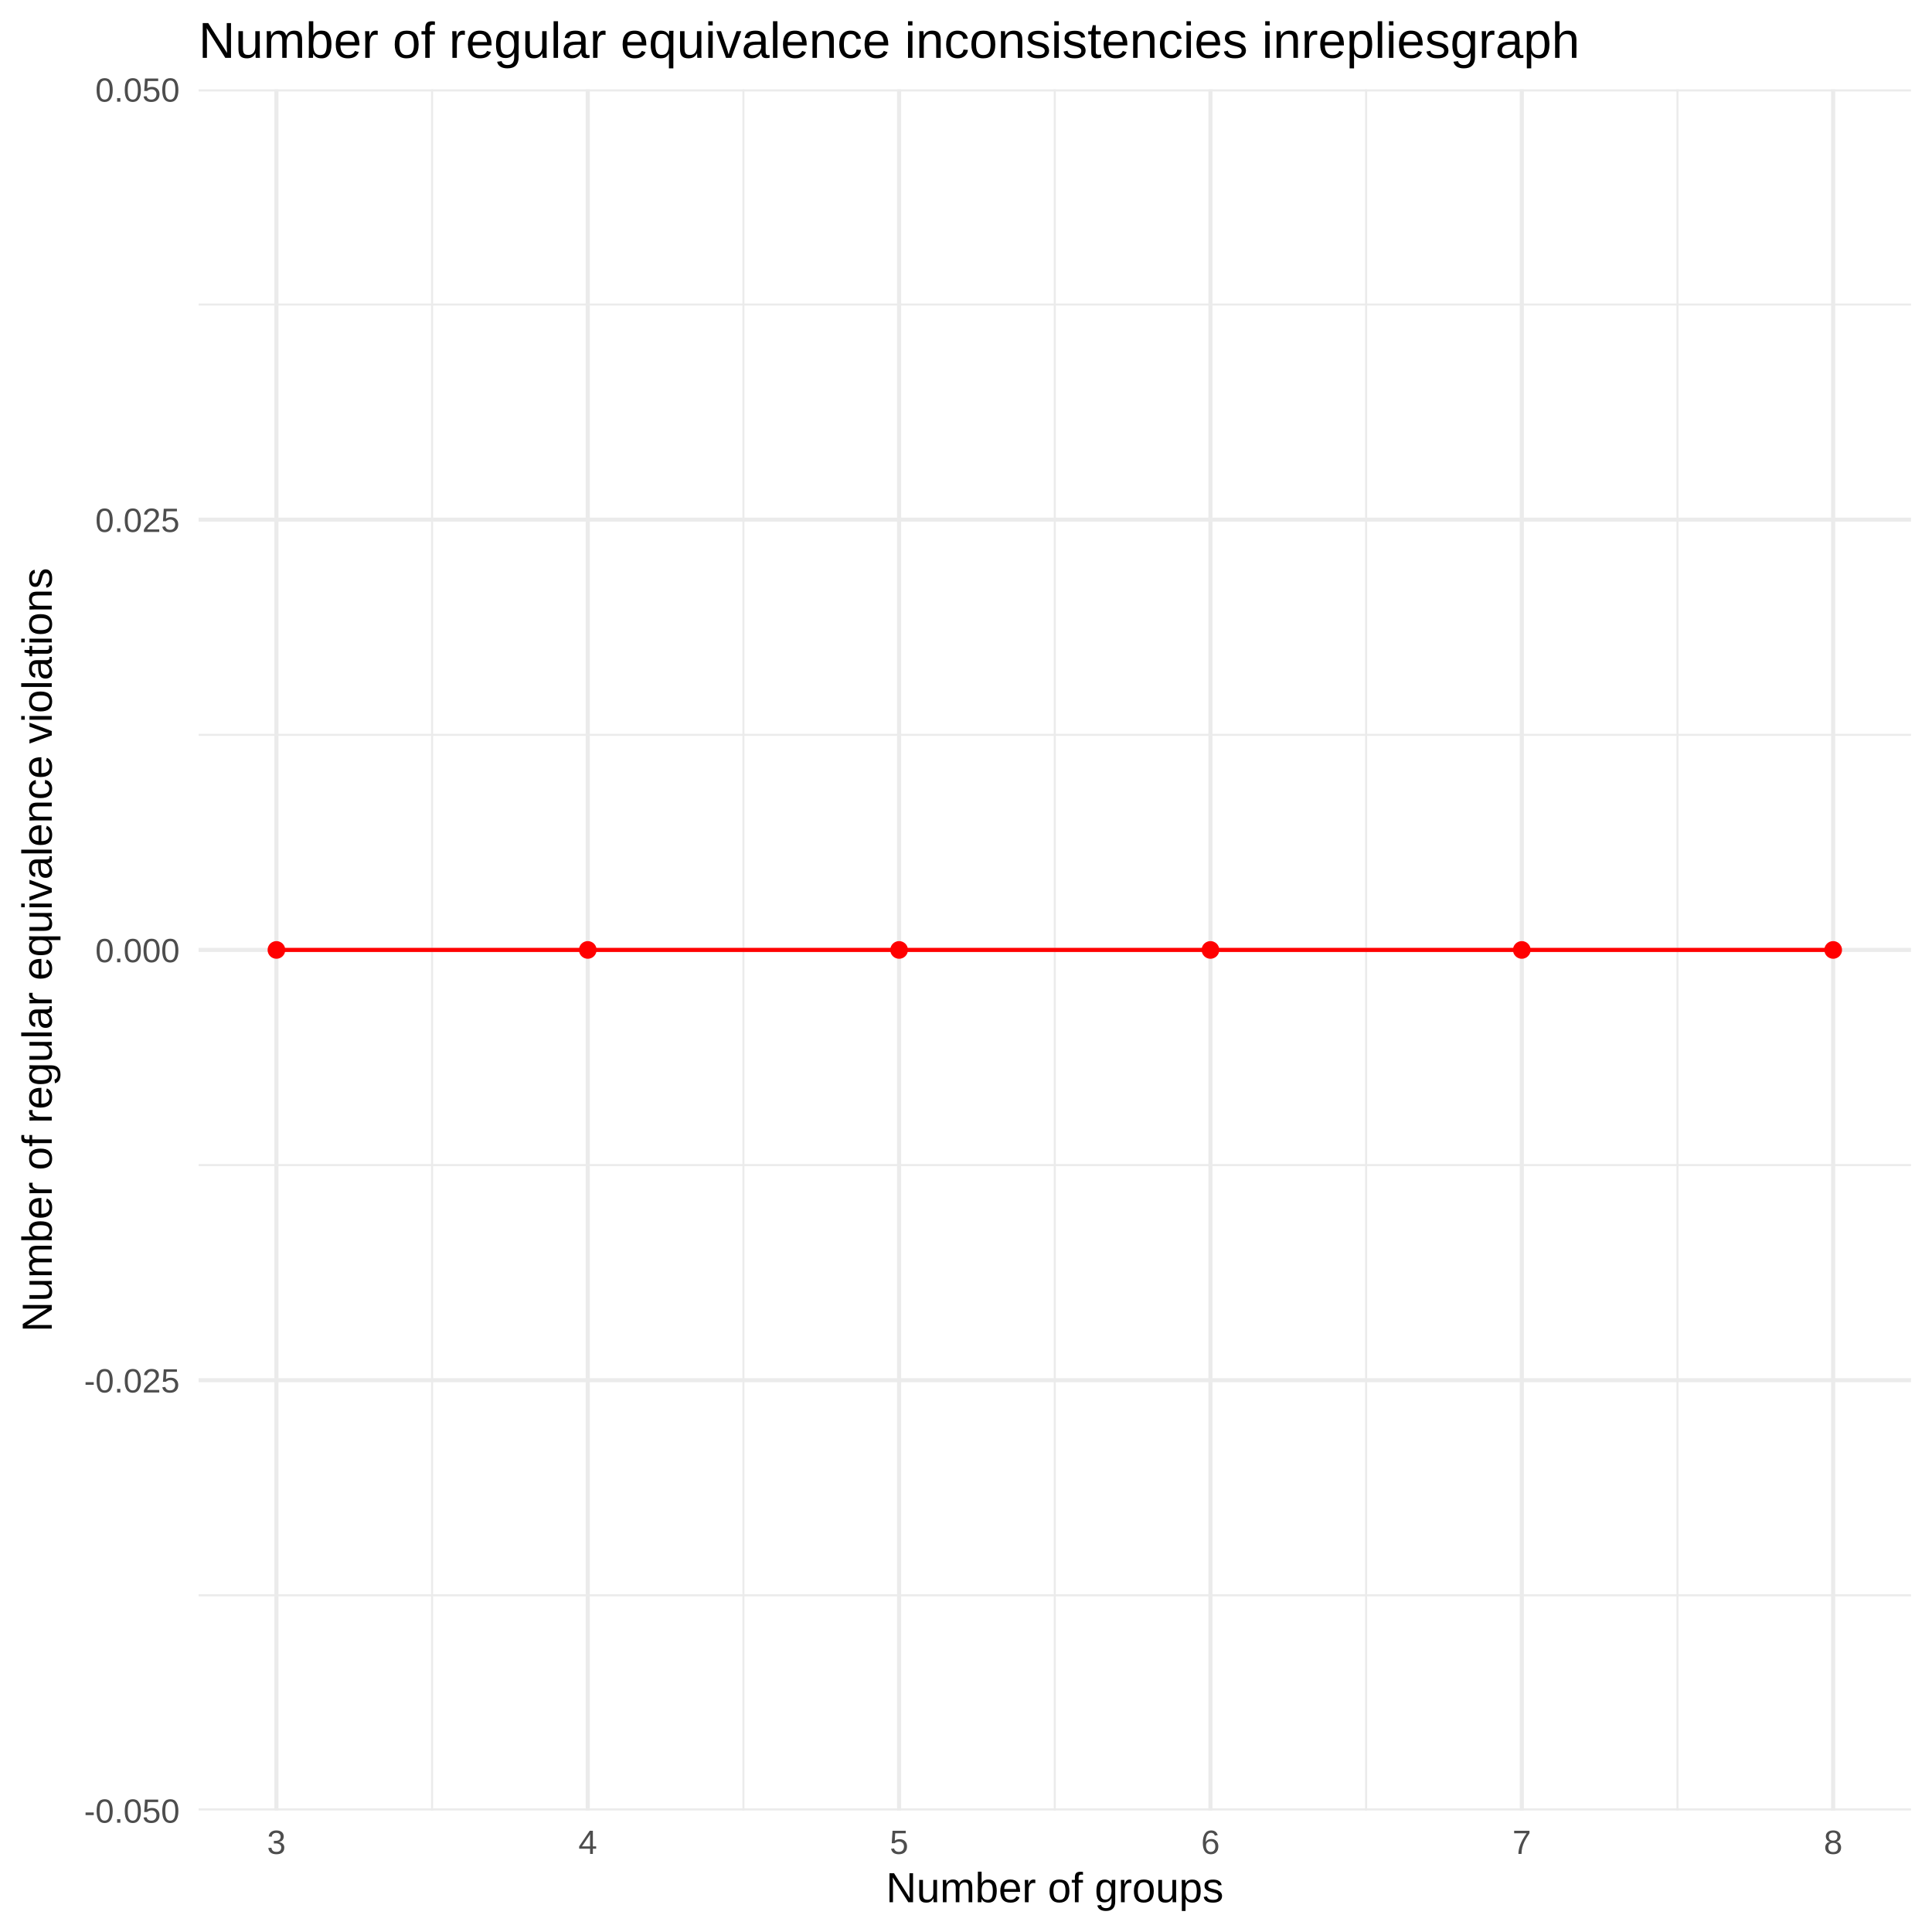
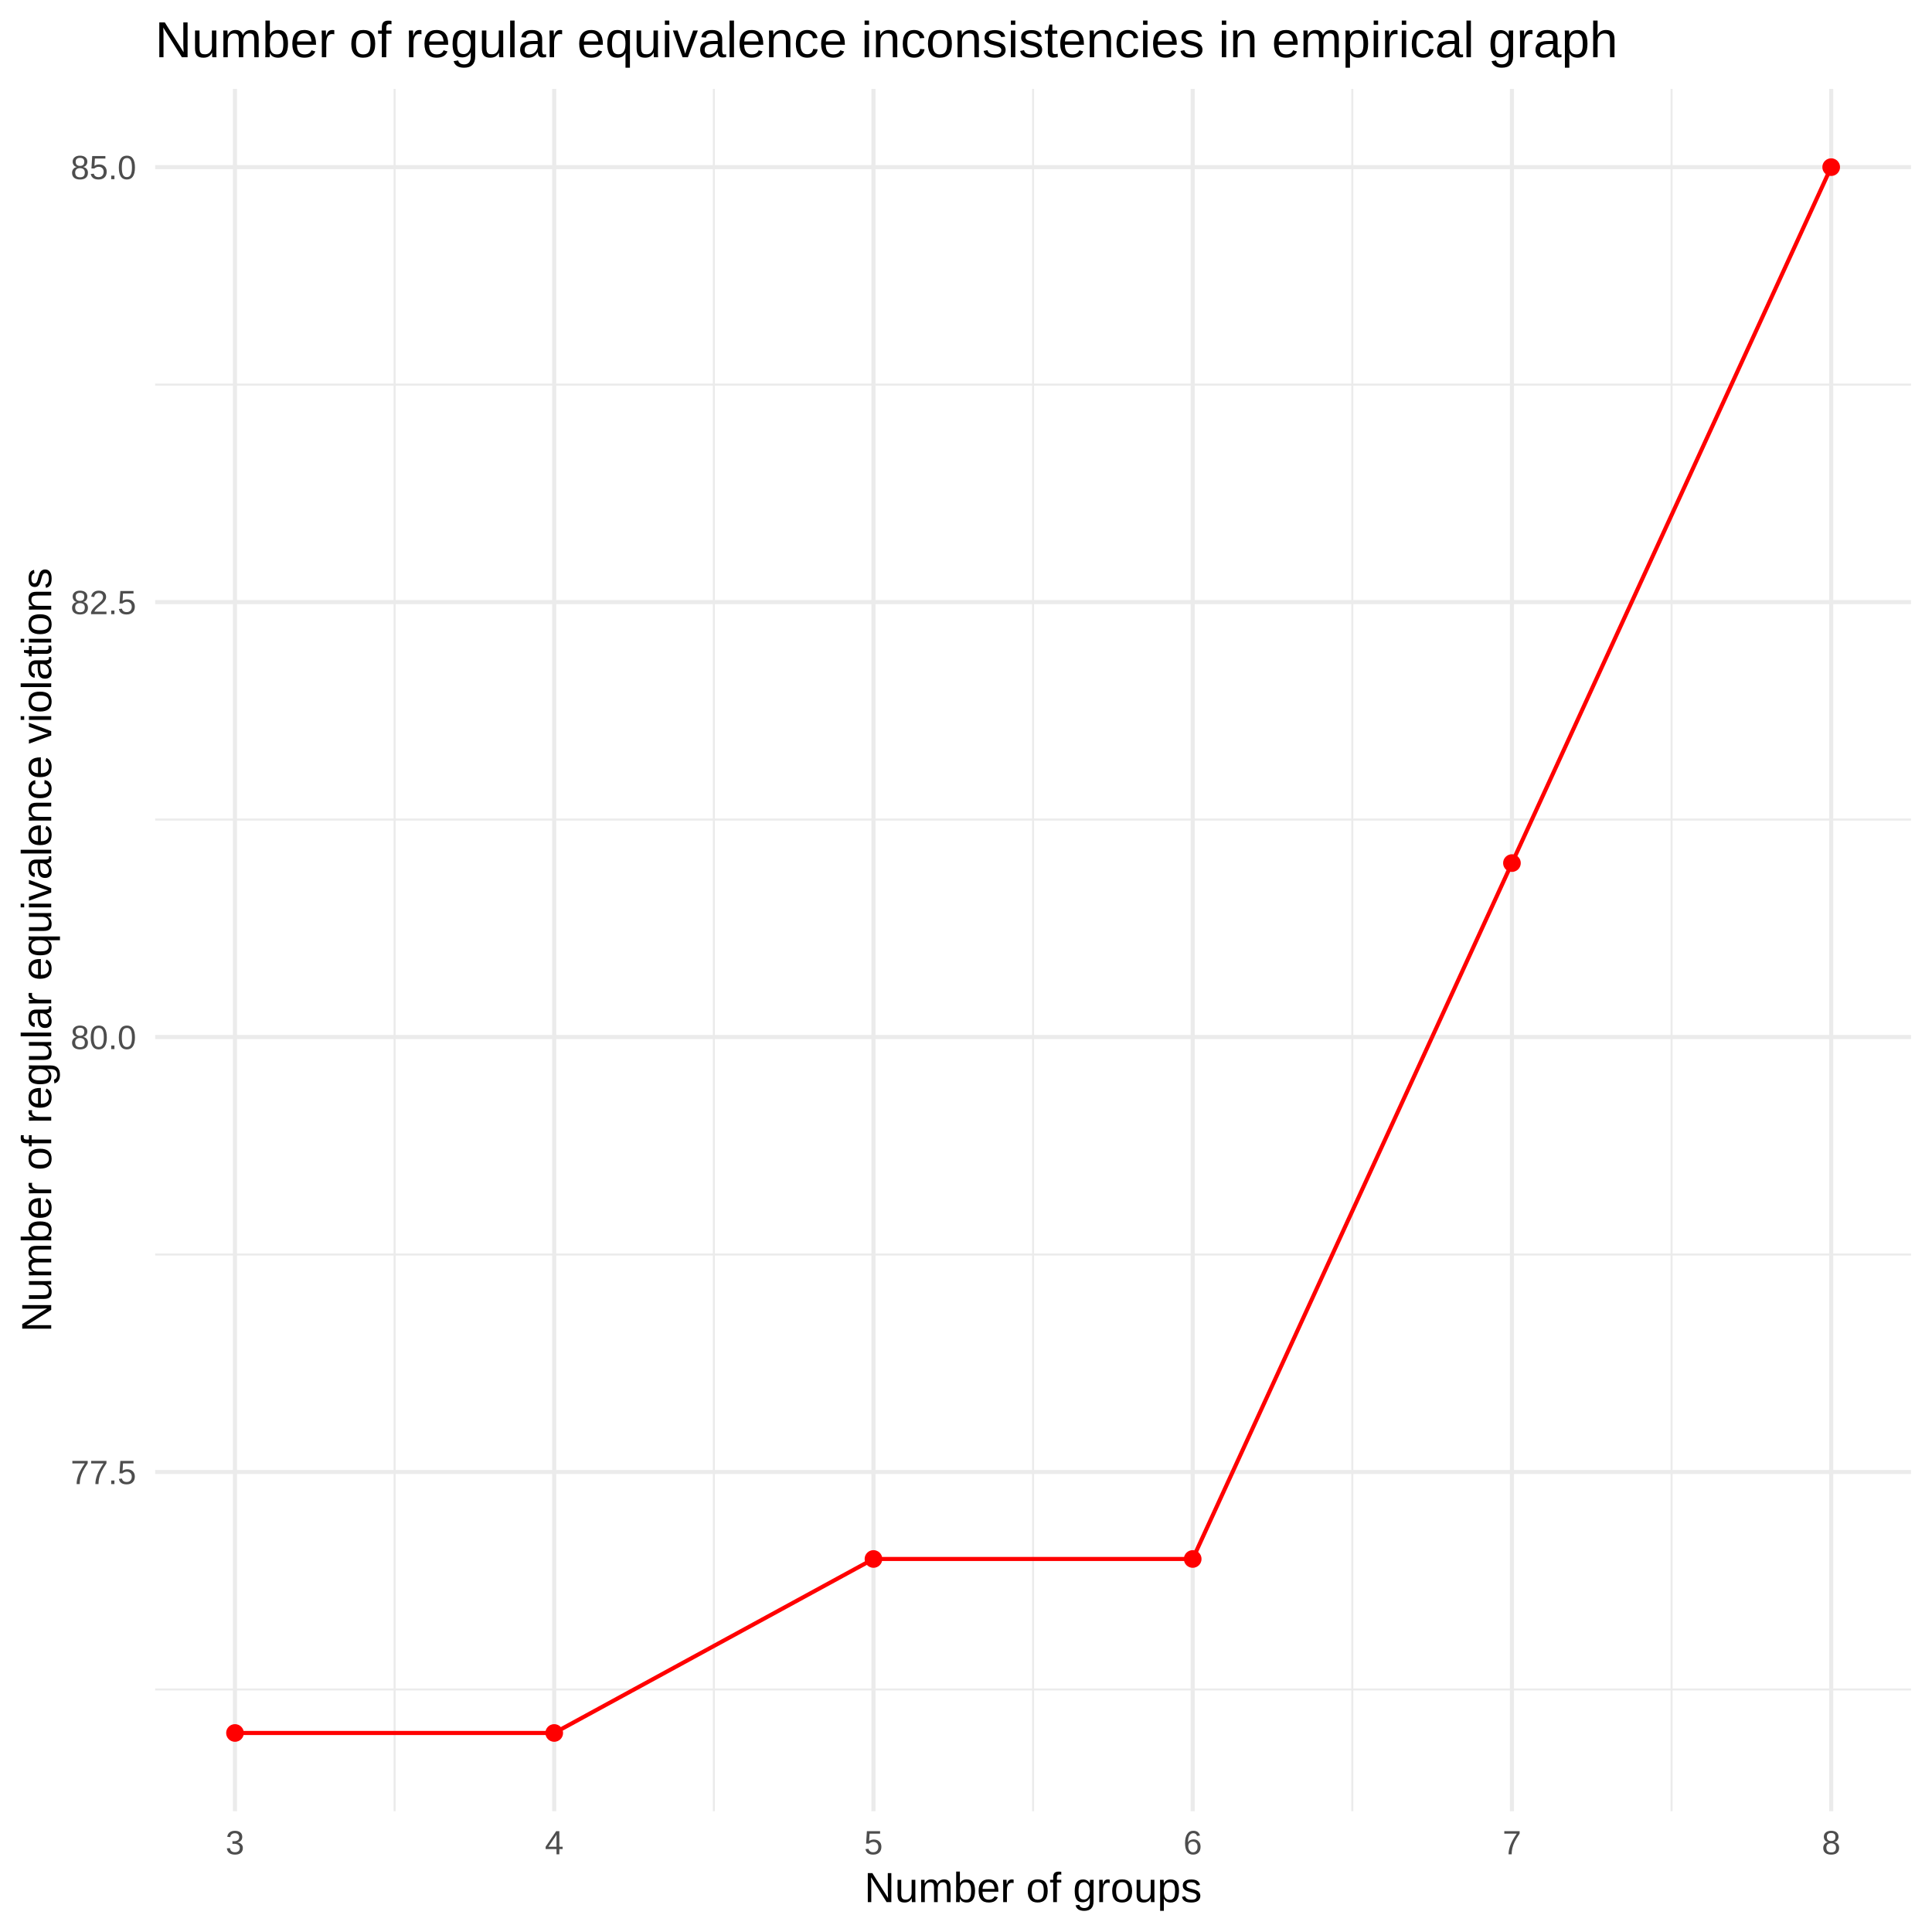
<svg xmlns="http://www.w3.org/2000/svg" class="svglite" width="504.00pt" height="504.00pt" viewBox="0 0 504.00 504.00">
  <defs>
    <style type="text/css">
    .svglite line, .svglite polyline, .svglite polygon, .svglite path, .svglite rect, .svglite circle {
      fill: none;
      stroke: #000000;
      stroke-linecap: round;
      stroke-linejoin: round;
      stroke-miterlimit: 10.00;
    }
    .svglite text {
      white-space: pre;
    }
  </style>
  </defs>
  <rect width="100%" height="100%" style="stroke: none; fill: none;" />
  <defs>
    <clipPath id="cpMC4wMHw1MDQuMDB8MC4wMHw1MDQuMDA=">
      <rect x="0.00" y="0.00" width="504.00" height="504.00" />
    </clipPath>
  </defs>
  <g clip-path="url(#cpMC4wMHw1MDQuMDB8MC4wMHw1MDQuMDA=)">
</g>
  <defs>
-     <clipPath id="cpNTEuODF8NDk4LjUyfDIzLjMyfDQ3Mi4yOQ==">
-       <rect x="51.81" y="23.32" width="446.71" height="448.97" />
+     <clipPath id="cpNDAuNDh8NDk4LjUyfDIzLjE4fDQ3Mi41MA==">
+       <rect x="40.48" y="23.18" width="458.04" height="449.33" />
    </clipPath>
  </defs>
-   <g clip-path="url(#cpNTEuODF8NDk4LjUyfDIzLjMyfDQ3Mi4yOQ==)">
-     <polyline points="51.81,416.17 498.52,416.17 " style="stroke-width: 0.53; stroke: #EBEBEB; stroke-linecap: butt;" />
-     <polyline points="51.81,303.93 498.52,303.93 " style="stroke-width: 0.53; stroke: #EBEBEB; stroke-linecap: butt;" />
-     <polyline points="51.81,191.69 498.52,191.69 " style="stroke-width: 0.53; stroke: #EBEBEB; stroke-linecap: butt;" />
-     <polyline points="51.81,79.44 498.52,79.44 " style="stroke-width: 0.53; stroke: #EBEBEB; stroke-linecap: butt;" />
-     <polyline points="112.72,472.29 112.72,23.32 " style="stroke-width: 0.53; stroke: #EBEBEB; stroke-linecap: butt;" />
-     <polyline points="193.94,472.29 193.94,23.32 " style="stroke-width: 0.53; stroke: #EBEBEB; stroke-linecap: butt;" />
-     <polyline points="275.16,472.29 275.16,23.32 " style="stroke-width: 0.53; stroke: #EBEBEB; stroke-linecap: butt;" />
-     <polyline points="356.38,472.29 356.38,23.32 " style="stroke-width: 0.53; stroke: #EBEBEB; stroke-linecap: butt;" />
-     <polyline points="437.61,472.29 437.61,23.32 " style="stroke-width: 0.53; stroke: #EBEBEB; stroke-linecap: butt;" />
-     <polyline points="51.81,472.29 498.52,472.29 " style="stroke-width: 1.07; stroke: #EBEBEB; stroke-linecap: butt;" />
-     <polyline points="51.81,360.05 498.52,360.05 " style="stroke-width: 1.07; stroke: #EBEBEB; stroke-linecap: butt;" />
-     <polyline points="51.81,247.81 498.52,247.81 " style="stroke-width: 1.07; stroke: #EBEBEB; stroke-linecap: butt;" />
-     <polyline points="51.81,135.56 498.52,135.56 " style="stroke-width: 1.07; stroke: #EBEBEB; stroke-linecap: butt;" />
-     <polyline points="51.81,23.32 498.52,23.32 " style="stroke-width: 1.07; stroke: #EBEBEB; stroke-linecap: butt;" />
-     <polyline points="72.11,472.29 72.11,23.32 " style="stroke-width: 1.07; stroke: #EBEBEB; stroke-linecap: butt;" />
-     <polyline points="153.33,472.29 153.33,23.32 " style="stroke-width: 1.07; stroke: #EBEBEB; stroke-linecap: butt;" />
-     <polyline points="234.55,472.29 234.55,23.32 " style="stroke-width: 1.07; stroke: #EBEBEB; stroke-linecap: butt;" />
-     <polyline points="315.77,472.29 315.77,23.32 " style="stroke-width: 1.07; stroke: #EBEBEB; stroke-linecap: butt;" />
-     <polyline points="396.99,472.29 396.99,23.32 " style="stroke-width: 1.07; stroke: #EBEBEB; stroke-linecap: butt;" />
-     <polyline points="478.22,472.29 478.22,23.32 " style="stroke-width: 1.07; stroke: #EBEBEB; stroke-linecap: butt;" />
-     <polyline points="72.11,247.81 153.33,247.81 234.55,247.81 315.77,247.81 396.99,247.81 478.22,247.81 " style="stroke-width: 1.07; stroke: #FF0000; stroke-linecap: butt;" />
-     <circle cx="72.11" cy="247.81" r="1.95" style="stroke-width: 0.71; stroke: #FF0000; fill: #FF0000;" />
-     <circle cx="153.33" cy="247.81" r="1.95" style="stroke-width: 0.71; stroke: #FF0000; fill: #FF0000;" />
-     <circle cx="234.55" cy="247.81" r="1.95" style="stroke-width: 0.71; stroke: #FF0000; fill: #FF0000;" />
-     <circle cx="315.77" cy="247.81" r="1.95" style="stroke-width: 0.71; stroke: #FF0000; fill: #FF0000;" />
-     <circle cx="396.99" cy="247.81" r="1.95" style="stroke-width: 0.71; stroke: #FF0000; fill: #FF0000;" />
-     <circle cx="478.22" cy="247.81" r="1.95" style="stroke-width: 0.71; stroke: #FF0000; fill: #FF0000;" />
+   <g clip-path="url(#cpNDAuNDh8NDk4LjUyfDIzLjE4fDQ3Mi41MA==)">
+     <polyline points="40.48,440.73 498.52,440.73 " style="stroke-width: 0.53; stroke: #EBEBEB; stroke-linecap: butt;" />
+     <polyline points="40.48,327.27 498.52,327.27 " style="stroke-width: 0.53; stroke: #EBEBEB; stroke-linecap: butt;" />
+     <polyline points="40.48,213.80 498.52,213.80 " style="stroke-width: 0.53; stroke: #EBEBEB; stroke-linecap: butt;" />
+     <polyline points="40.48,100.33 498.52,100.33 " style="stroke-width: 0.53; stroke: #EBEBEB; stroke-linecap: butt;" />
+     <polyline points="102.94,472.50 102.94,23.18 " style="stroke-width: 0.53; stroke: #EBEBEB; stroke-linecap: butt;" />
+     <polyline points="186.22,472.50 186.22,23.18 " style="stroke-width: 0.53; stroke: #EBEBEB; stroke-linecap: butt;" />
+     <polyline points="269.50,472.50 269.50,23.18 " style="stroke-width: 0.53; stroke: #EBEBEB; stroke-linecap: butt;" />
+     <polyline points="352.78,472.50 352.78,23.18 " style="stroke-width: 0.53; stroke: #EBEBEB; stroke-linecap: butt;" />
+     <polyline points="436.06,472.50 436.06,23.18 " style="stroke-width: 0.53; stroke: #EBEBEB; stroke-linecap: butt;" />
+     <polyline points="40.48,384.00 498.52,384.00 " style="stroke-width: 1.07; stroke: #EBEBEB; stroke-linecap: butt;" />
+     <polyline points="40.48,270.53 498.52,270.53 " style="stroke-width: 1.07; stroke: #EBEBEB; stroke-linecap: butt;" />
+     <polyline points="40.48,157.07 498.52,157.07 " style="stroke-width: 1.07; stroke: #EBEBEB; stroke-linecap: butt;" />
+     <polyline points="40.48,43.60 498.52,43.60 " style="stroke-width: 1.07; stroke: #EBEBEB; stroke-linecap: butt;" />
+     <polyline points="61.30,472.50 61.30,23.18 " style="stroke-width: 1.07; stroke: #EBEBEB; stroke-linecap: butt;" />
+     <polyline points="144.58,472.50 144.58,23.18 " style="stroke-width: 1.07; stroke: #EBEBEB; stroke-linecap: butt;" />
+     <polyline points="227.86,472.50 227.86,23.18 " style="stroke-width: 1.07; stroke: #EBEBEB; stroke-linecap: butt;" />
+     <polyline points="311.14,472.50 311.14,23.18 " style="stroke-width: 1.07; stroke: #EBEBEB; stroke-linecap: butt;" />
+     <polyline points="394.42,472.50 394.42,23.18 " style="stroke-width: 1.07; stroke: #EBEBEB; stroke-linecap: butt;" />
+     <polyline points="477.70,472.50 477.70,23.18 " style="stroke-width: 1.07; stroke: #EBEBEB; stroke-linecap: butt;" />
+     <polyline points="61.30,452.08 144.58,452.08 227.86,406.69 311.14,406.69 394.42,225.15 477.70,43.60 " style="stroke-width: 1.07; stroke: #FF0000; stroke-linecap: butt;" />
+     <circle cx="61.30" cy="452.08" r="1.95" style="stroke-width: 0.71; stroke: #FF0000; fill: #FF0000;" />
+     <circle cx="144.58" cy="452.08" r="1.95" style="stroke-width: 0.71; stroke: #FF0000; fill: #FF0000;" />
+     <circle cx="227.86" cy="406.69" r="1.95" style="stroke-width: 0.71; stroke: #FF0000; fill: #FF0000;" />
+     <circle cx="311.14" cy="406.69" r="1.95" style="stroke-width: 0.71; stroke: #FF0000; fill: #FF0000;" />
+     <circle cx="394.42" cy="225.15" r="1.95" style="stroke-width: 0.71; stroke: #FF0000; fill: #FF0000;" />
+     <circle cx="477.70" cy="43.60" r="1.95" style="stroke-width: 0.71; stroke: #FF0000; fill: #FF0000;" />
  </g>
  <g clip-path="url(#cpMC4wMHw1MDQuMDB8MC4wMHw1MDQuMDA=)">
-     <text x="46.88" y="475.50" text-anchor="end" style="font-size: 8.80px;fill: #4D4D4D; font-family: &quot;Arial&quot;;" textLength="28.35px" lengthAdjust="spacingAndGlyphs">-0.050</text>
-     <text x="46.88" y="363.26" text-anchor="end" style="font-size: 8.80px;fill: #4D4D4D; font-family: &quot;Arial&quot;;" textLength="28.35px" lengthAdjust="spacingAndGlyphs">-0.025</text>
-     <text x="46.88" y="251.02" text-anchor="end" style="font-size: 8.80px;fill: #4D4D4D; font-family: &quot;Arial&quot;;" textLength="25.17px" lengthAdjust="spacingAndGlyphs">0.000</text>
-     <text x="46.88" y="138.77" text-anchor="end" style="font-size: 8.80px;fill: #4D4D4D; font-family: &quot;Arial&quot;;" textLength="25.17px" lengthAdjust="spacingAndGlyphs">0.025</text>
-     <text x="46.88" y="26.53" text-anchor="end" style="font-size: 8.80px;fill: #4D4D4D; font-family: &quot;Arial&quot;;" textLength="25.17px" lengthAdjust="spacingAndGlyphs">0.050</text>
-     <text x="72.11" y="483.64" text-anchor="middle" style="font-size: 8.80px;fill: #4D4D4D; font-family: &quot;Arial&quot;;" textLength="5.59px" lengthAdjust="spacingAndGlyphs">3</text>
-     <text x="153.33" y="483.64" text-anchor="middle" style="font-size: 8.80px;fill: #4D4D4D; font-family: &quot;Arial&quot;;" textLength="5.59px" lengthAdjust="spacingAndGlyphs">4</text>
-     <text x="234.55" y="483.64" text-anchor="middle" style="font-size: 8.80px;fill: #4D4D4D; font-family: &quot;Arial&quot;;" textLength="5.59px" lengthAdjust="spacingAndGlyphs">5</text>
-     <text x="315.77" y="483.64" text-anchor="middle" style="font-size: 8.80px;fill: #4D4D4D; font-family: &quot;Arial&quot;;" textLength="5.59px" lengthAdjust="spacingAndGlyphs">6</text>
-     <text x="396.99" y="483.64" text-anchor="middle" style="font-size: 8.80px;fill: #4D4D4D; font-family: &quot;Arial&quot;;" textLength="5.59px" lengthAdjust="spacingAndGlyphs">7</text>
-     <text x="478.22" y="483.64" text-anchor="middle" style="font-size: 8.80px;fill: #4D4D4D; font-family: &quot;Arial&quot;;" textLength="5.59px" lengthAdjust="spacingAndGlyphs">8</text>
-     <text x="275.16" y="496.23" text-anchor="middle" style="font-size: 11.00px; font-family: &quot;Arial&quot;;" textLength="99.47px" lengthAdjust="spacingAndGlyphs">Number of groups</text>
-     <text transform="translate(13.50,247.81) rotate(-90)" text-anchor="middle" style="font-size: 11.00px; font-family: &quot;Arial&quot;;" textLength="227.66px" lengthAdjust="spacingAndGlyphs">Number of regular equivalence violations</text>
-     <text x="51.81" y="15.10" style="font-size: 13.20px; font-family: &quot;Arial&quot;;" textLength="408.93px" lengthAdjust="spacingAndGlyphs">Number of regular equivalence inconsistencies inrepliesgraph</text>
+     <text x="35.55" y="387.15" text-anchor="end" style="font-size: 8.80px;fill: #4D4D4D; font-family: &quot;Arial&quot;;" textLength="17.14px" lengthAdjust="spacingAndGlyphs">77.5</text>
+     <text x="35.55" y="273.68" text-anchor="end" style="font-size: 8.80px;fill: #4D4D4D; font-family: &quot;Arial&quot;;" textLength="17.14px" lengthAdjust="spacingAndGlyphs">80.0</text>
+     <text x="35.55" y="160.22" text-anchor="end" style="font-size: 8.80px;fill: #4D4D4D; font-family: &quot;Arial&quot;;" textLength="17.14px" lengthAdjust="spacingAndGlyphs">82.5</text>
+     <text x="35.55" y="46.75" text-anchor="end" style="font-size: 8.80px;fill: #4D4D4D; font-family: &quot;Arial&quot;;" textLength="17.14px" lengthAdjust="spacingAndGlyphs">85.0</text>
+     <text x="61.30" y="483.74" text-anchor="middle" style="font-size: 8.80px;fill: #4D4D4D; font-family: &quot;Arial&quot;;" textLength="4.90px" lengthAdjust="spacingAndGlyphs">3</text>
+     <text x="144.58" y="483.74" text-anchor="middle" style="font-size: 8.80px;fill: #4D4D4D; font-family: &quot;Arial&quot;;" textLength="4.90px" lengthAdjust="spacingAndGlyphs">4</text>
+     <text x="227.86" y="483.74" text-anchor="middle" style="font-size: 8.80px;fill: #4D4D4D; font-family: &quot;Arial&quot;;" textLength="4.90px" lengthAdjust="spacingAndGlyphs">5</text>
+     <text x="311.14" y="483.74" text-anchor="middle" style="font-size: 8.80px;fill: #4D4D4D; font-family: &quot;Arial&quot;;" textLength="4.90px" lengthAdjust="spacingAndGlyphs">6</text>
+     <text x="394.42" y="483.74" text-anchor="middle" style="font-size: 8.80px;fill: #4D4D4D; font-family: &quot;Arial&quot;;" textLength="4.90px" lengthAdjust="spacingAndGlyphs">7</text>
+     <text x="477.70" y="483.74" text-anchor="middle" style="font-size: 8.80px;fill: #4D4D4D; font-family: &quot;Arial&quot;;" textLength="4.90px" lengthAdjust="spacingAndGlyphs">8</text>
+     <text x="269.50" y="496.20" text-anchor="middle" style="font-size: 11.00px; font-family: &quot;Arial&quot;;" textLength="88.08px" lengthAdjust="spacingAndGlyphs">Number of groups</text>
+     <text transform="translate(13.36,247.84) rotate(-90)" text-anchor="middle" style="font-size: 11.00px; font-family: &quot;Arial&quot;;" textLength="199.39px" lengthAdjust="spacingAndGlyphs">Number of regular equivalence violations</text>
+     <text x="40.48" y="14.93" style="font-size: 13.20px; font-family: &quot;Arial&quot;;" textLength="381.28px" lengthAdjust="spacingAndGlyphs">Number of regular equivalence inconsistencies in empirical graph</text>
  </g>
</svg>
